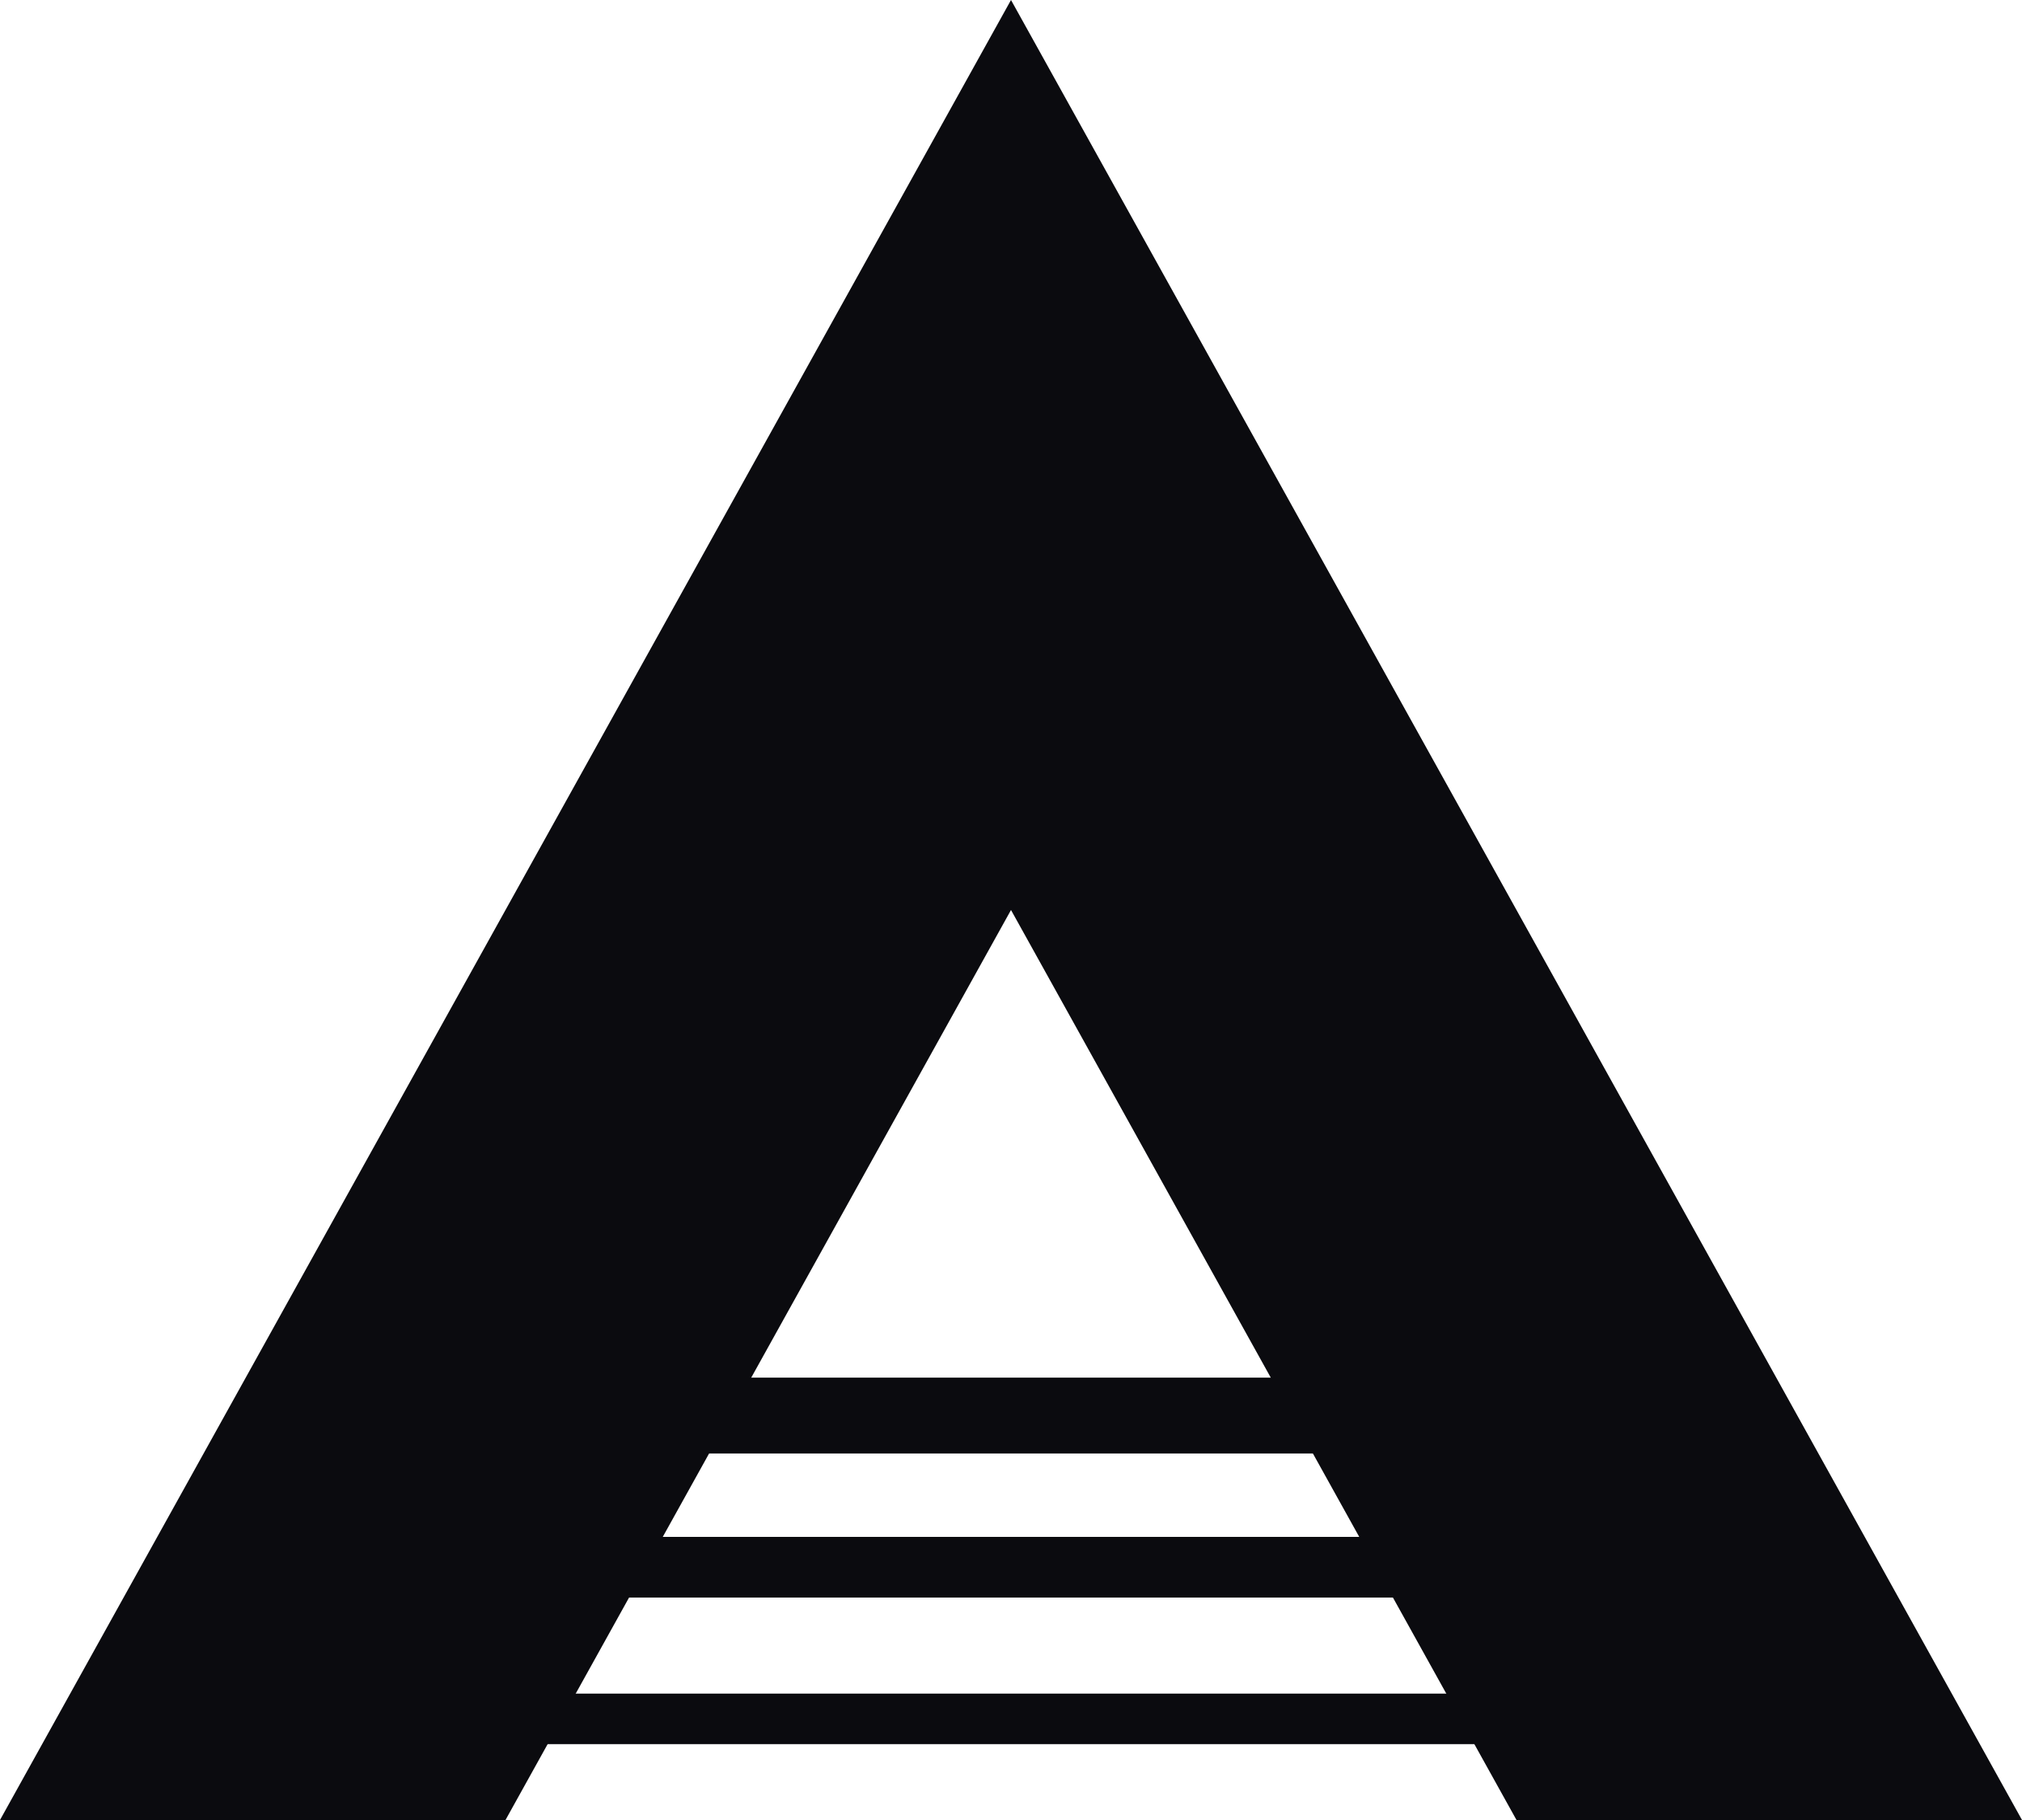
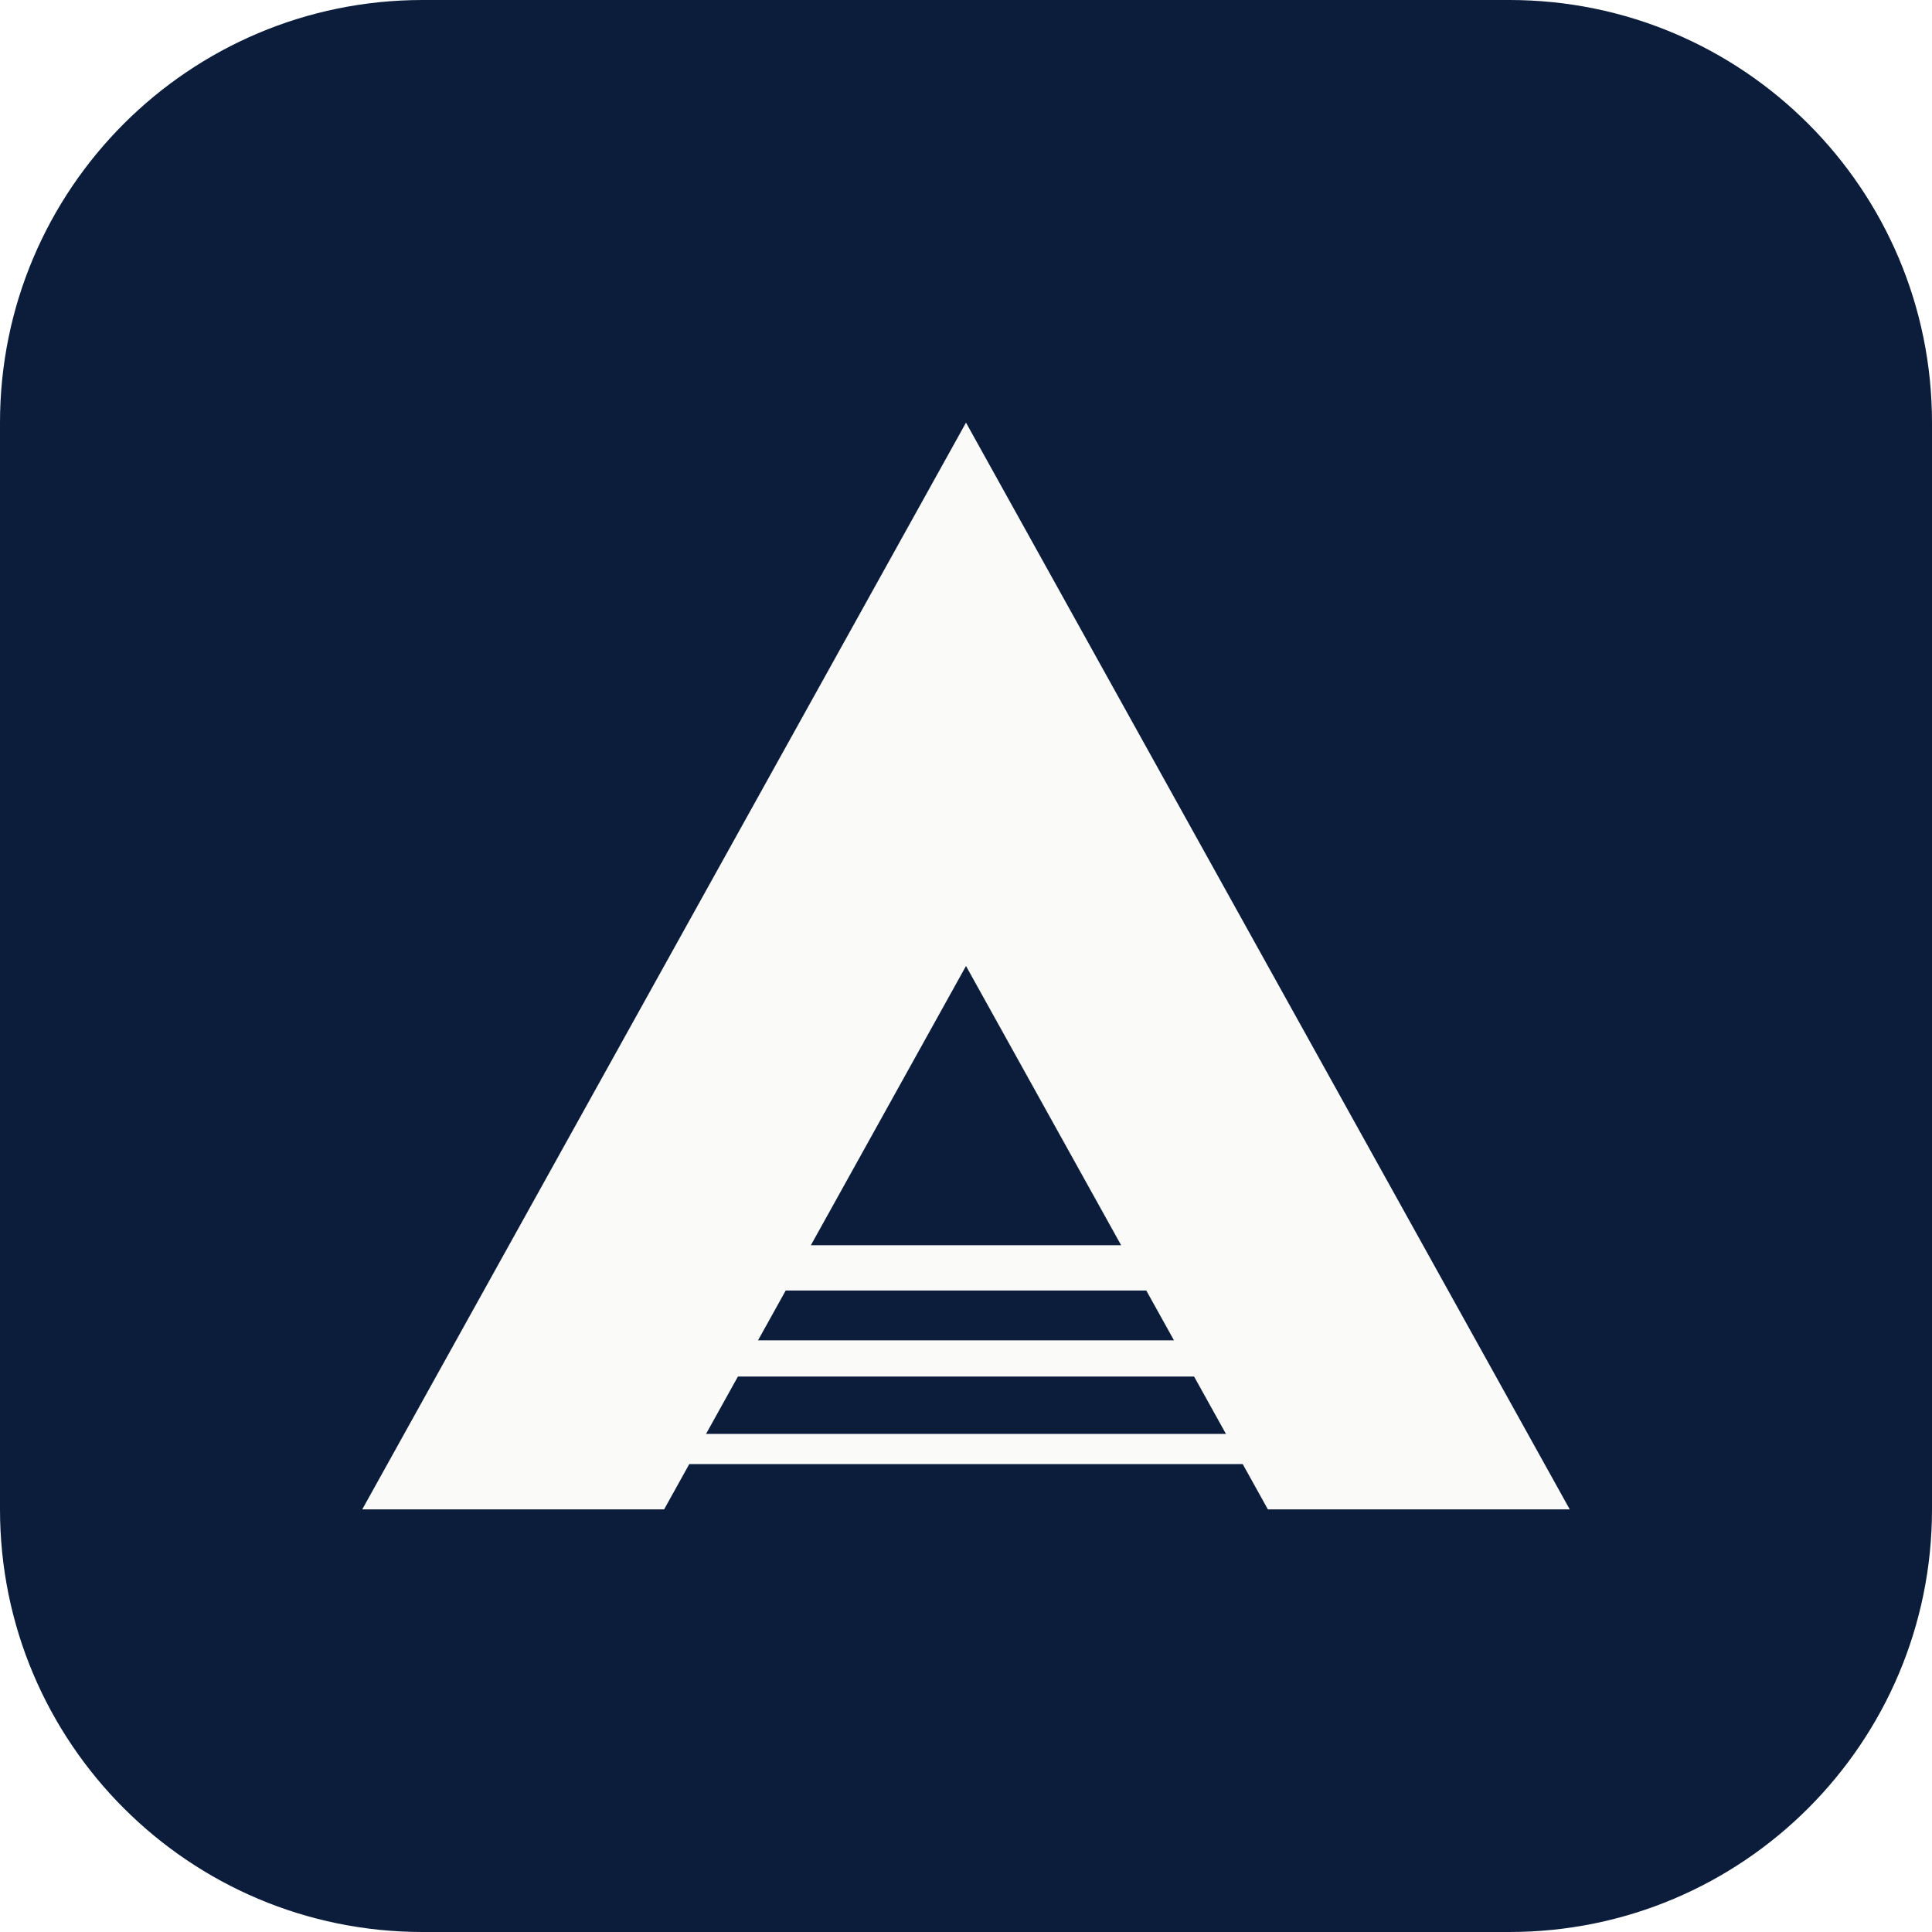
- <svg xmlns="http://www.w3.org/2000/svg" viewBox="0 0 40 36" fill="none">
-   <path d="M20 0L40 36H30L20 18L10 36H0L20 0Z" fill="#0B0B0F" />
-   <line x1="6" y1="28" x2="34" y2="28" stroke="#0B0B0F" stroke-width="1.5" />
-   <line x1="8" y1="31" x2="32" y2="31" stroke="#0B0B0F" stroke-width="1.2" />
-   <line x1="10" y1="34" x2="30" y2="34" stroke="#0B0B0F" stroke-width="1" />
+ <svg xmlns="http://www.w3.org/2000/svg" viewBox="0 0 64 64">
+   <rect width="64" height="64" rx="14" fill="#0B1D3A" />
+   <g transform="translate(12,14)">
+     <path d="M20 0L40 36H30L20 18L10 36H0L20 0Z" fill="#FAFAF8" />
+     <line x1="6" y1="28" x2="34" y2="28" stroke="#FAFAF8" stroke-width="1.5" />
+     <line x1="8" y1="31" x2="32" y2="31" stroke="#FAFAF8" stroke-width="1.2" />
+     <line x1="10" y1="34" x2="30" y2="34" stroke="#FAFAF8" stroke-width="1" />
+   </g>
</svg>
